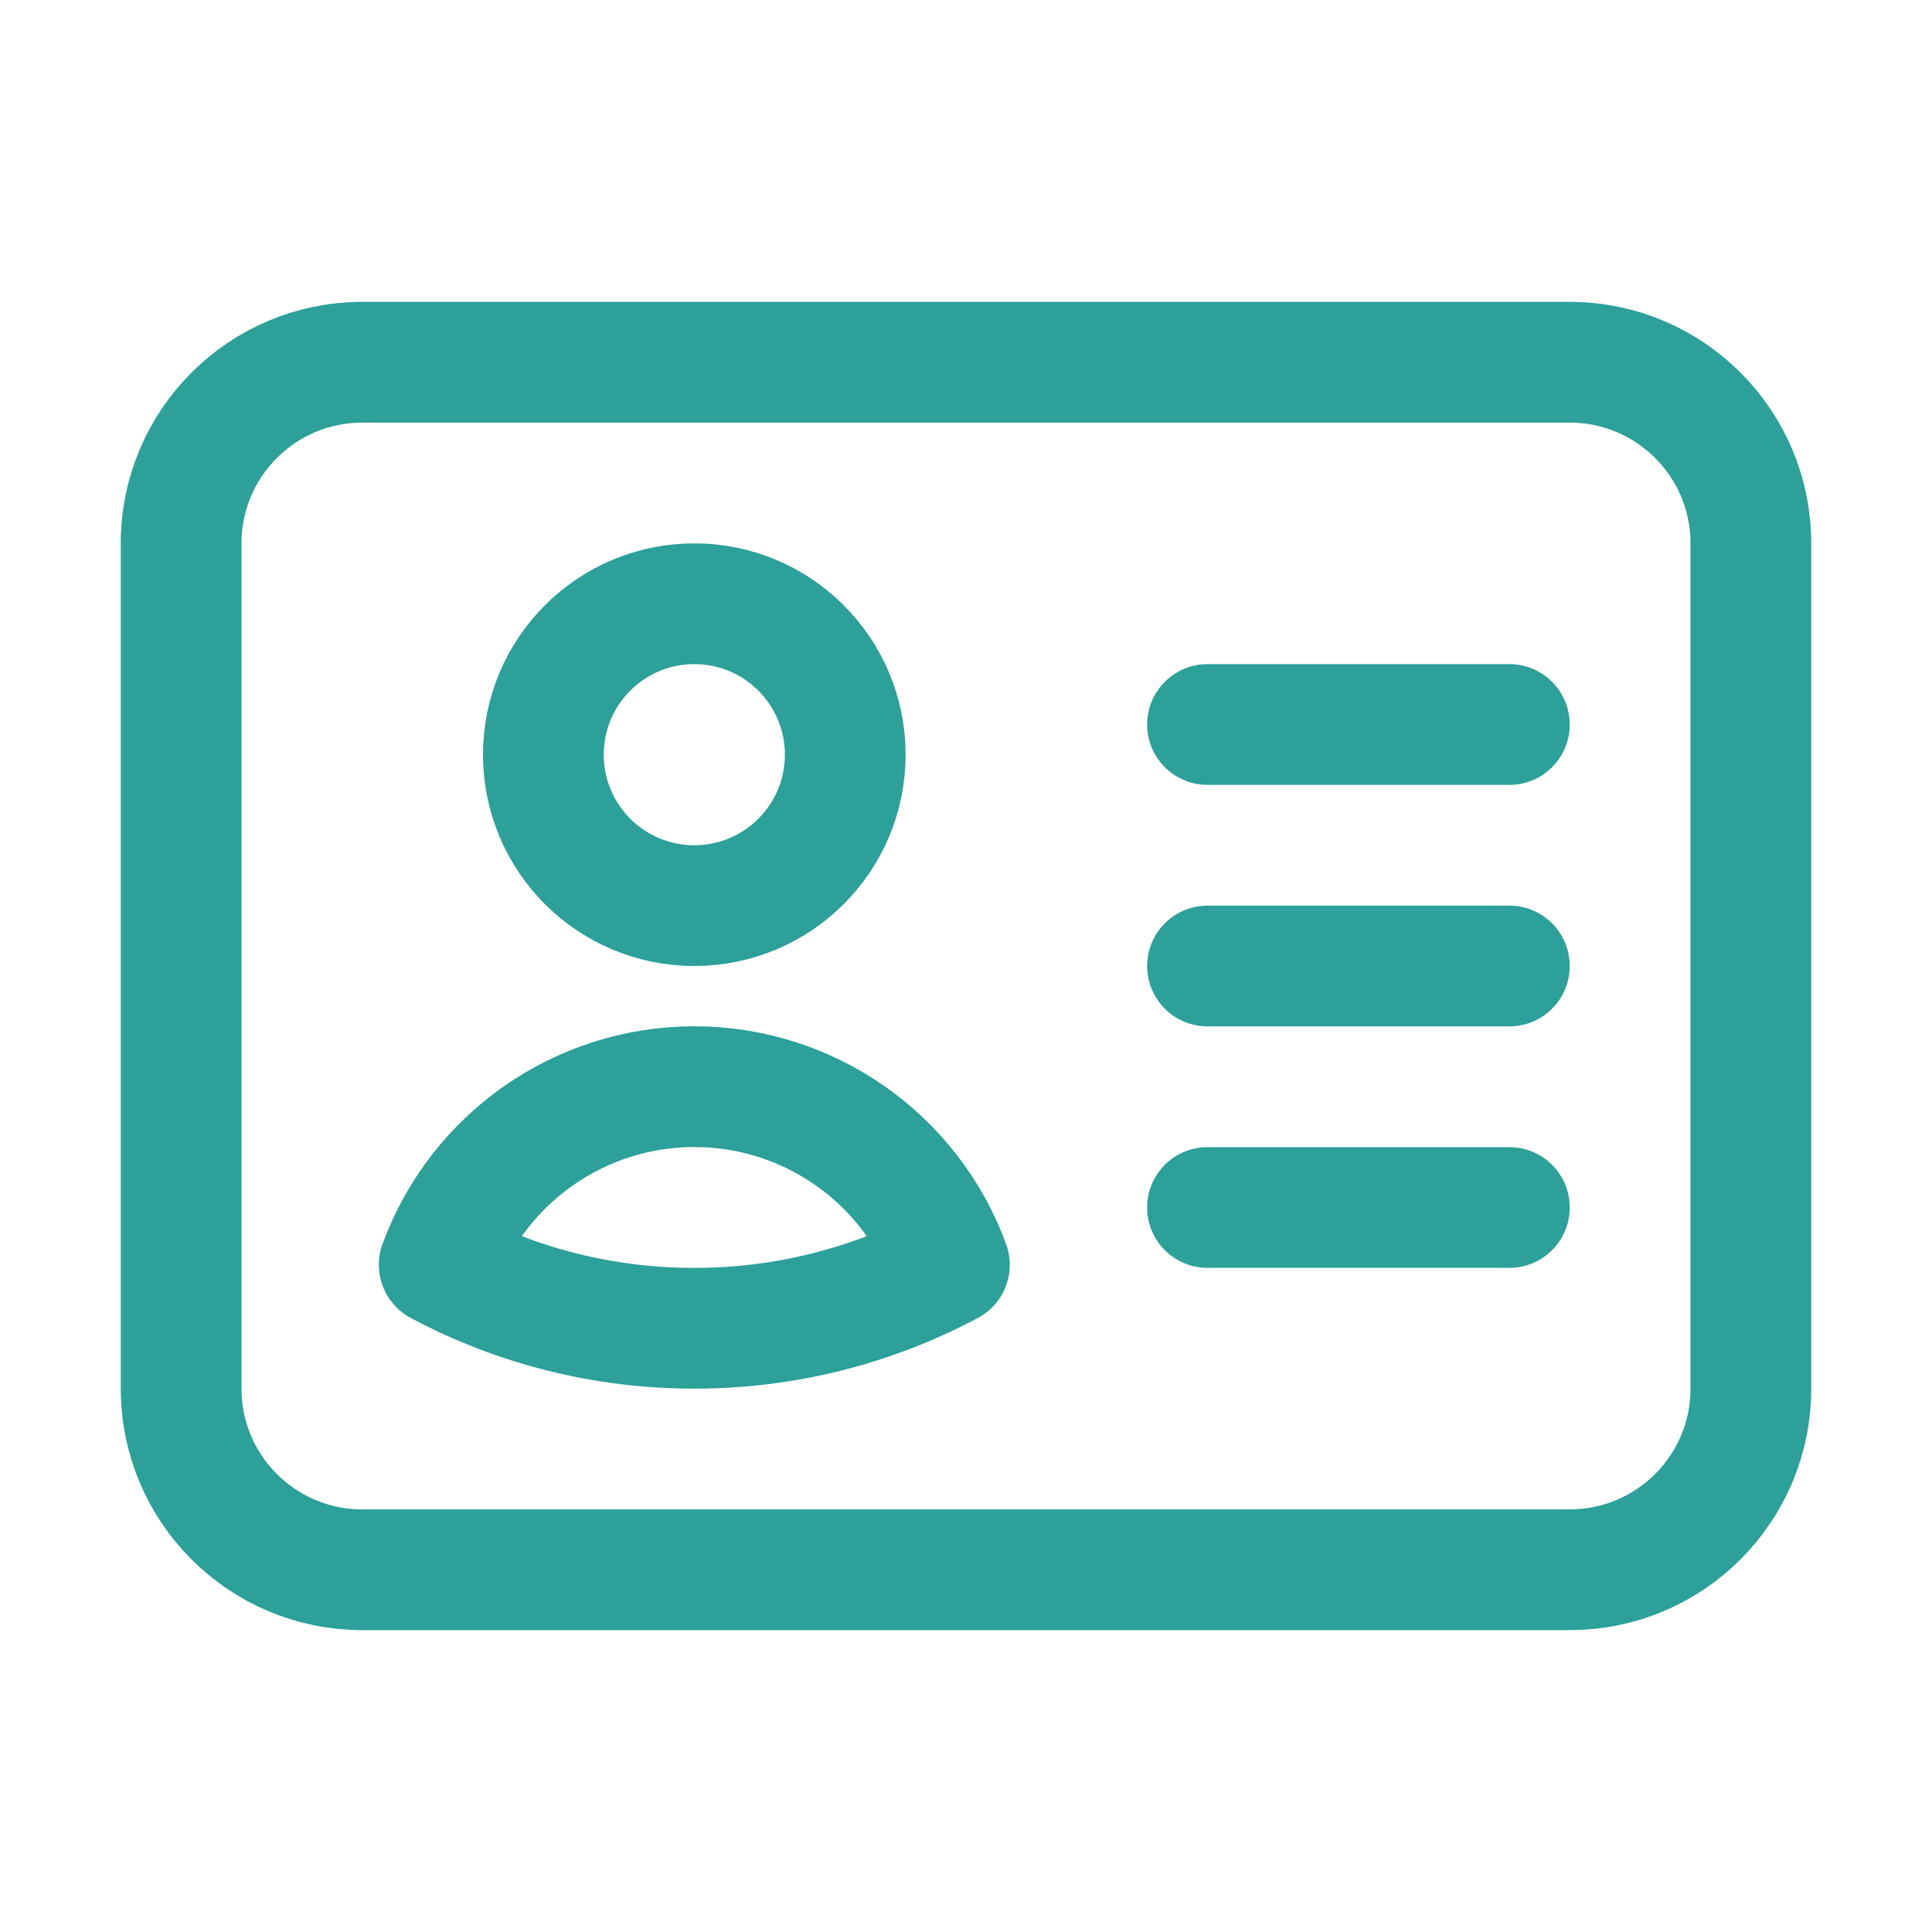
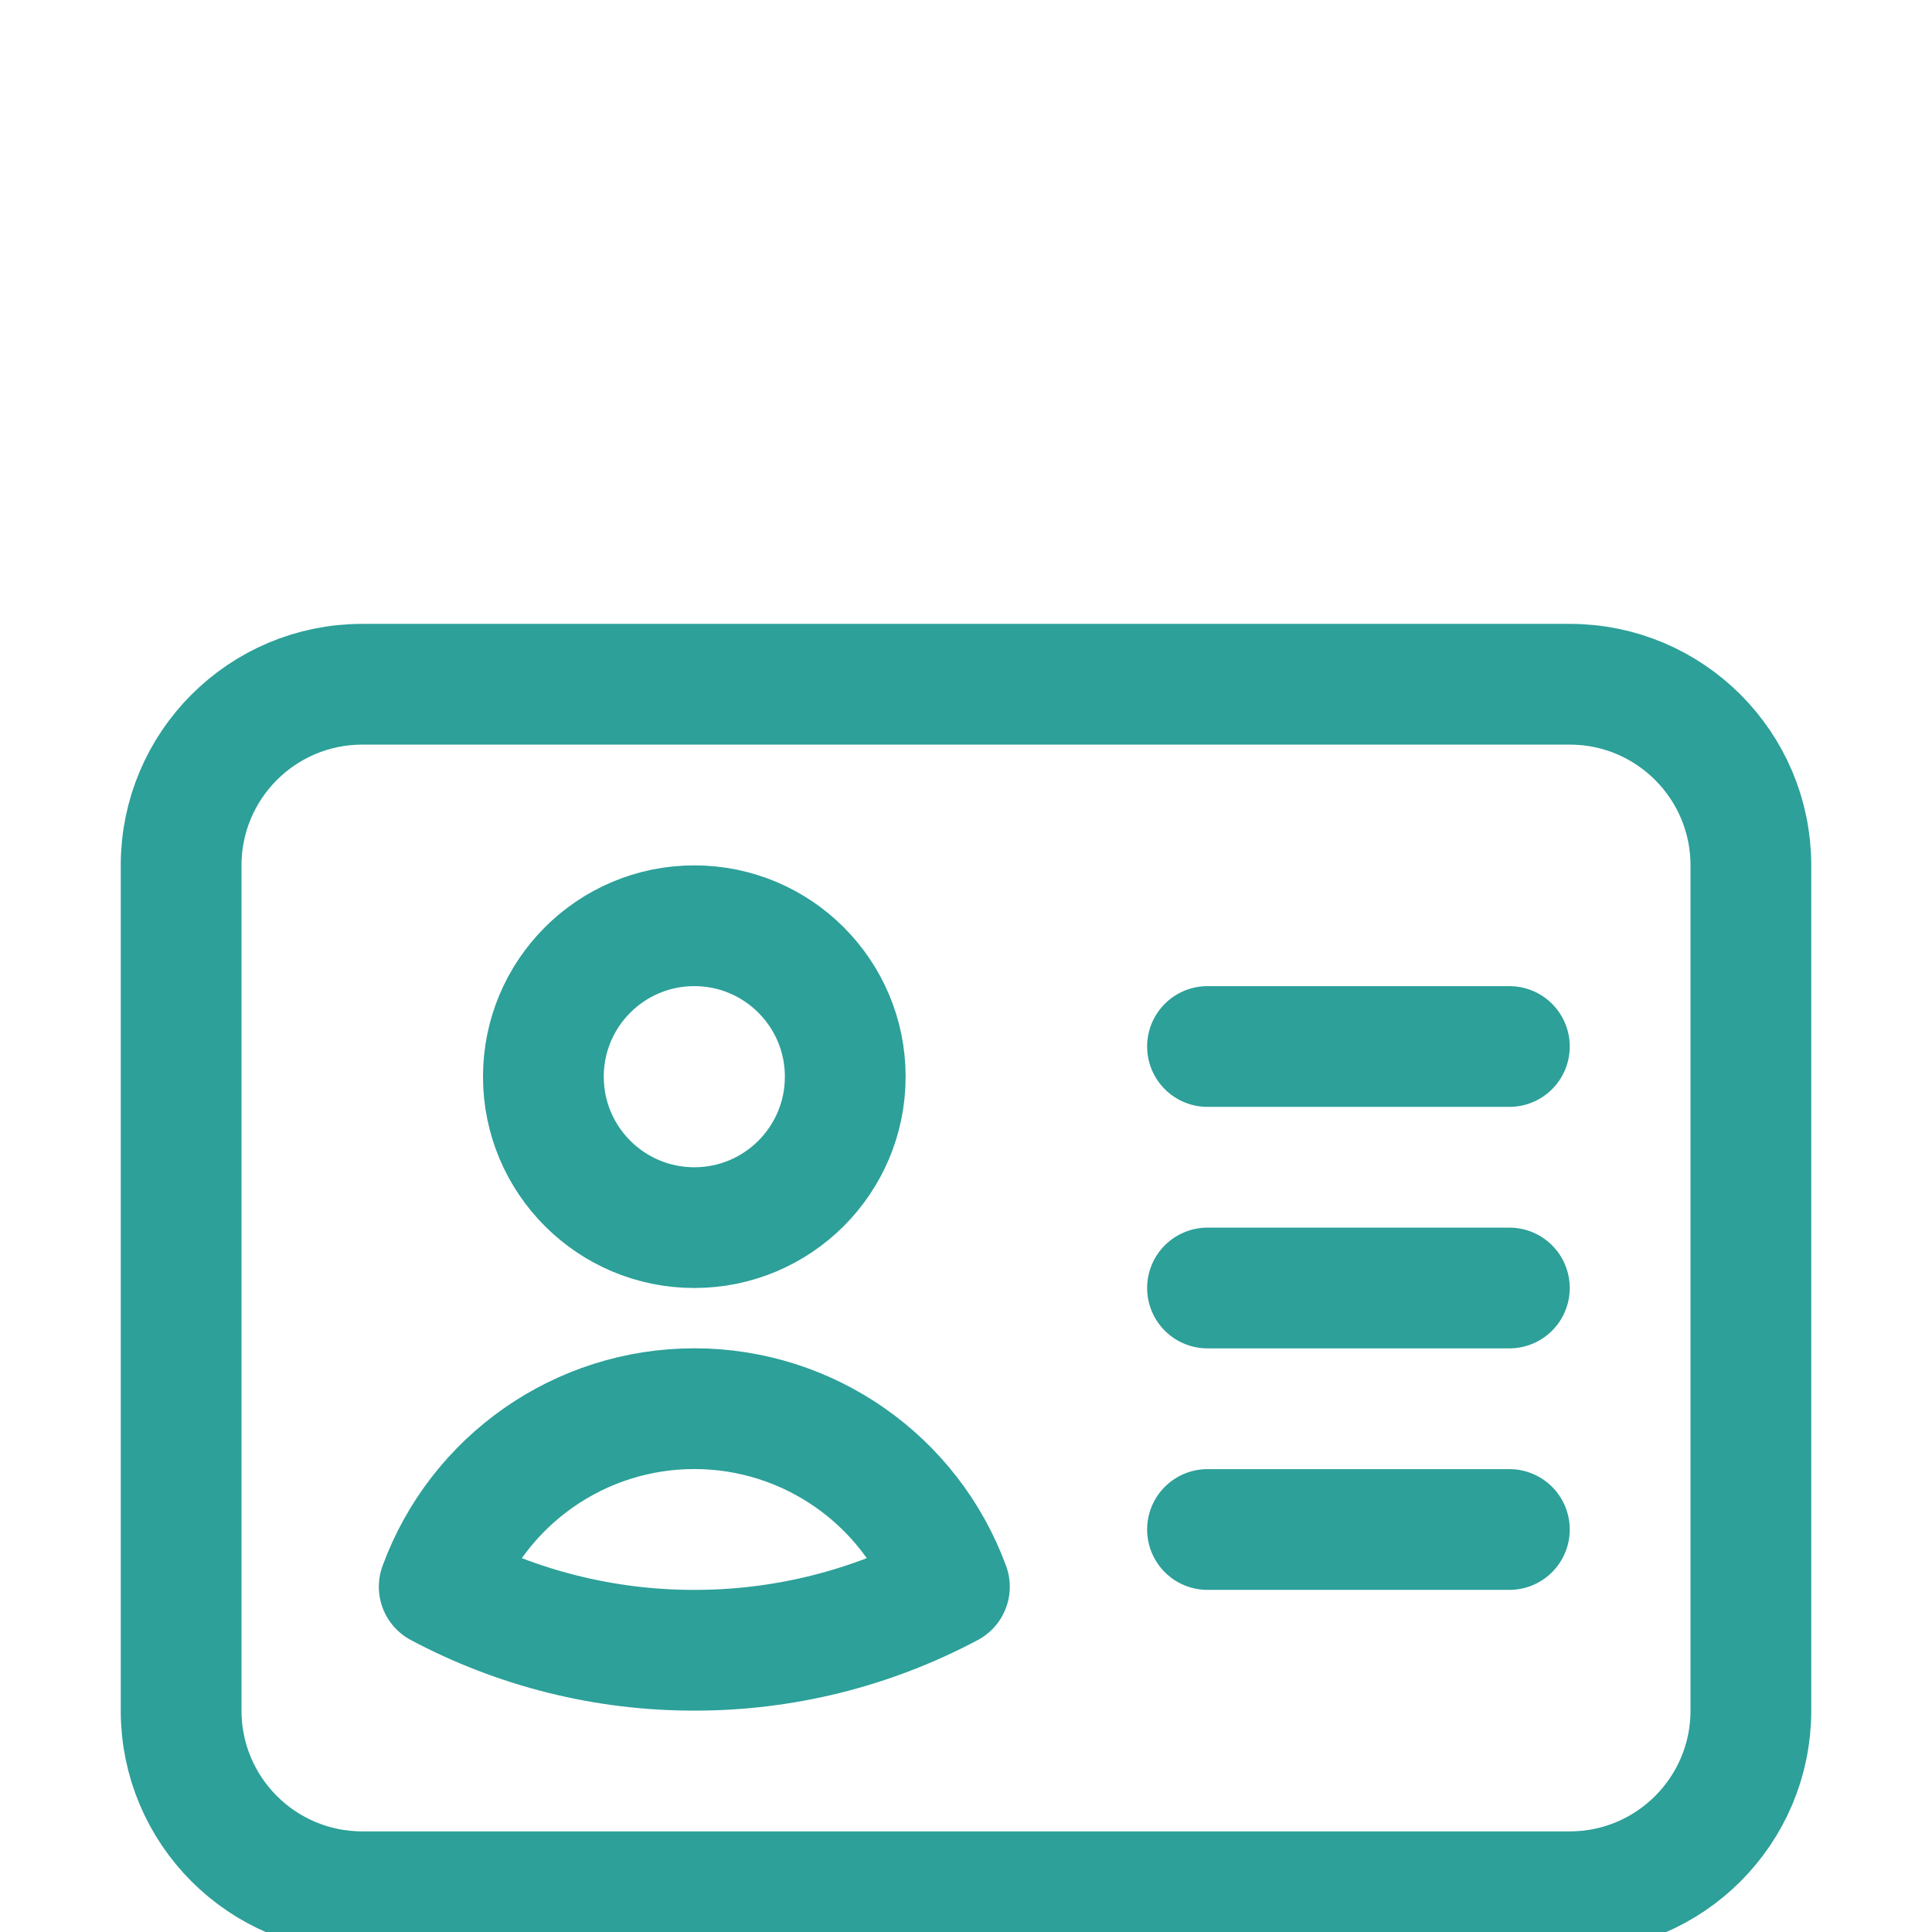
- <svg xmlns="http://www.w3.org/2000/svg" fill="none" viewBox="0 0 24 24" stroke-width="1.5" stroke="#2ca099" class="size-6" width="30" height="30">
-   <path stroke-linecap="round" stroke-linejoin="round" d="M15 9h3.75M15 12h3.75M15 15h3.75M4.5 19.5h15a2.25 2.25 0 0 0 2.25-2.25V6.75A2.25 2.25 0 0 0 19.5 4.5h-15a2.25 2.25 0 0 0-2.25 2.25v10.5A2.25 2.25 0 0 0 4.5 19.5Zm6-10.125a1.875 1.875 0 1 1-3.75 0 1.875 1.875 0 0 1 3.75 0Zm1.294 6.336a6.721 6.721 0 0 1-3.17.789 6.721 6.721 0 0 1-3.168-.789 3.376 3.376 0 0 1 6.338 0Z" />
+ <svg xmlns="http://www.w3.org/2000/svg" fill="none" viewBox="0 -2 24 24" stroke-width="1.5" stroke="#2ca099" class="size-6" width="30" height="30">
+   <g transform="translate(0,2)">
+     <path stroke-linecap="round" stroke-linejoin="round" d="M15 9h3.75M15 12h3.75M15 15h3.75M4.5 19.5h15a2.25 2.25 0 0 0 2.25-2.25V6.75A2.25 2.25 0 0 0 19.5 4.5h-15a2.25 2.25 0 0 0-2.25 2.25v10.5A2.25 2.25 0 0 0 4.5 19.5Zm6-10.125a1.875 1.875 0 1 1-3.75 0 1.875 1.875 0 0 1 3.75 0Zm1.294 6.336a6.721 6.721 0 0 1-3.17.789 6.721 6.721 0 0 1-3.168-.789 3.376 3.376 0 0 1 6.338 0Z" />
+   </g>
</svg>
